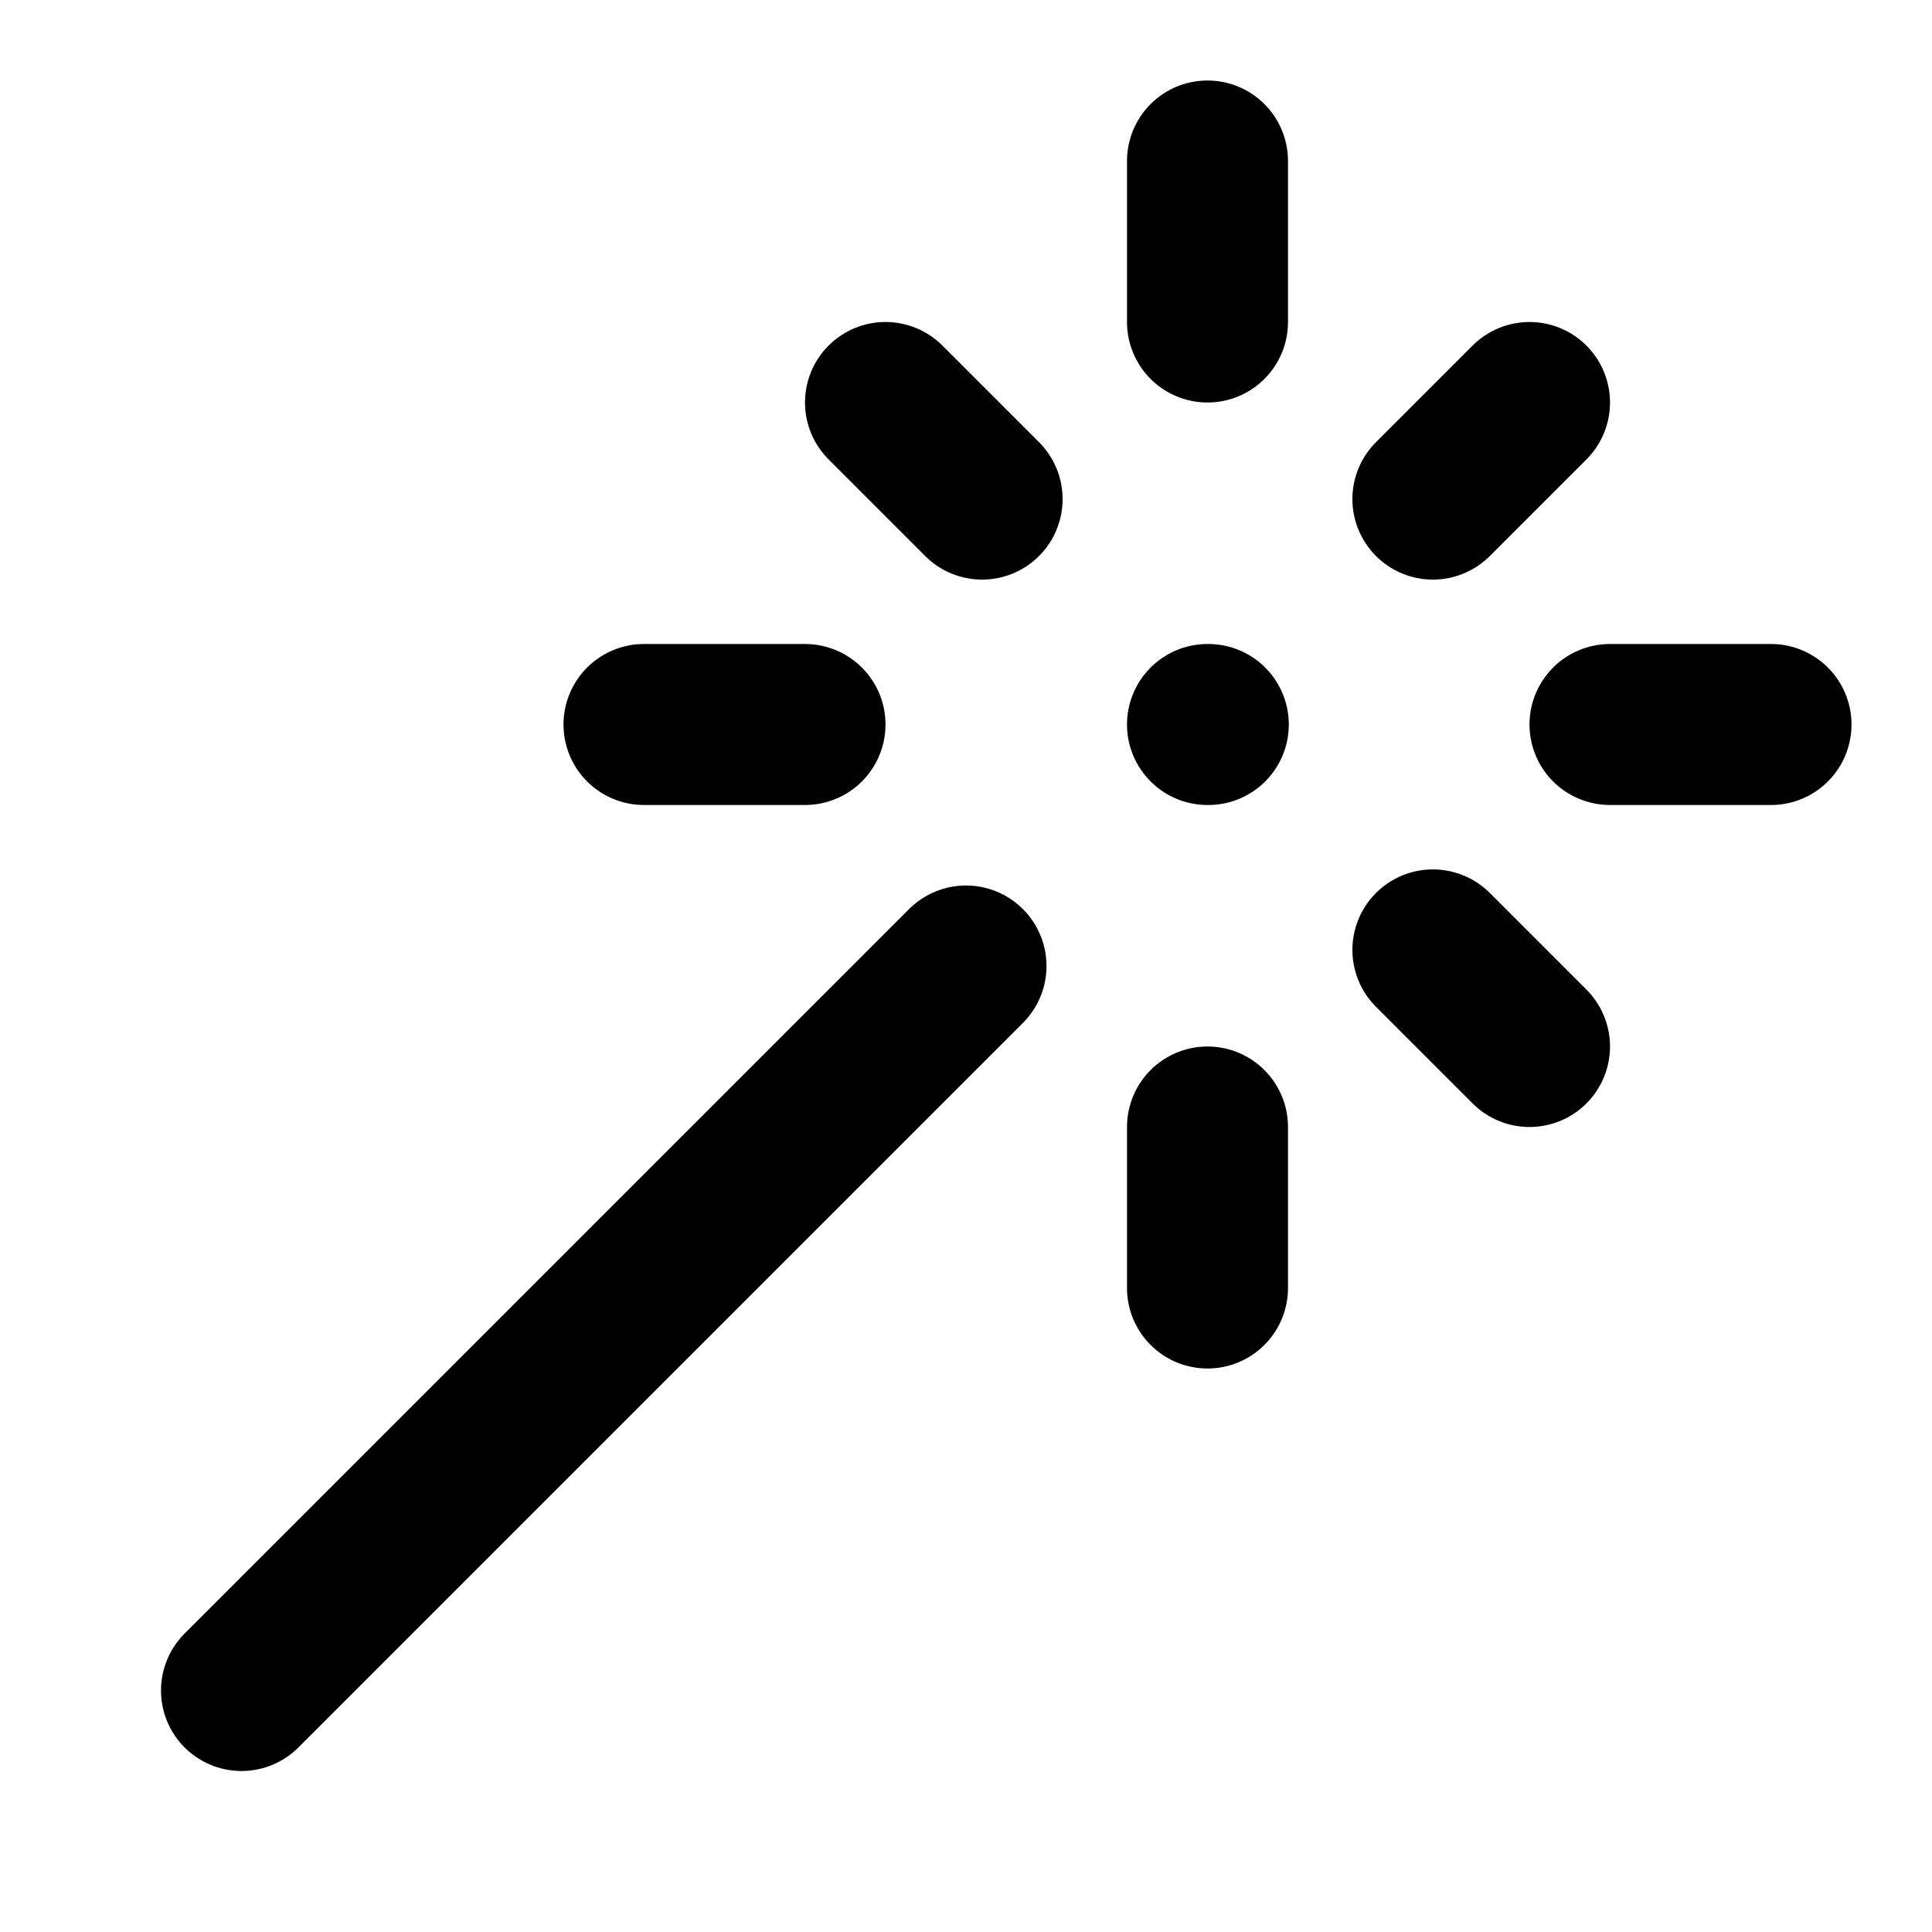
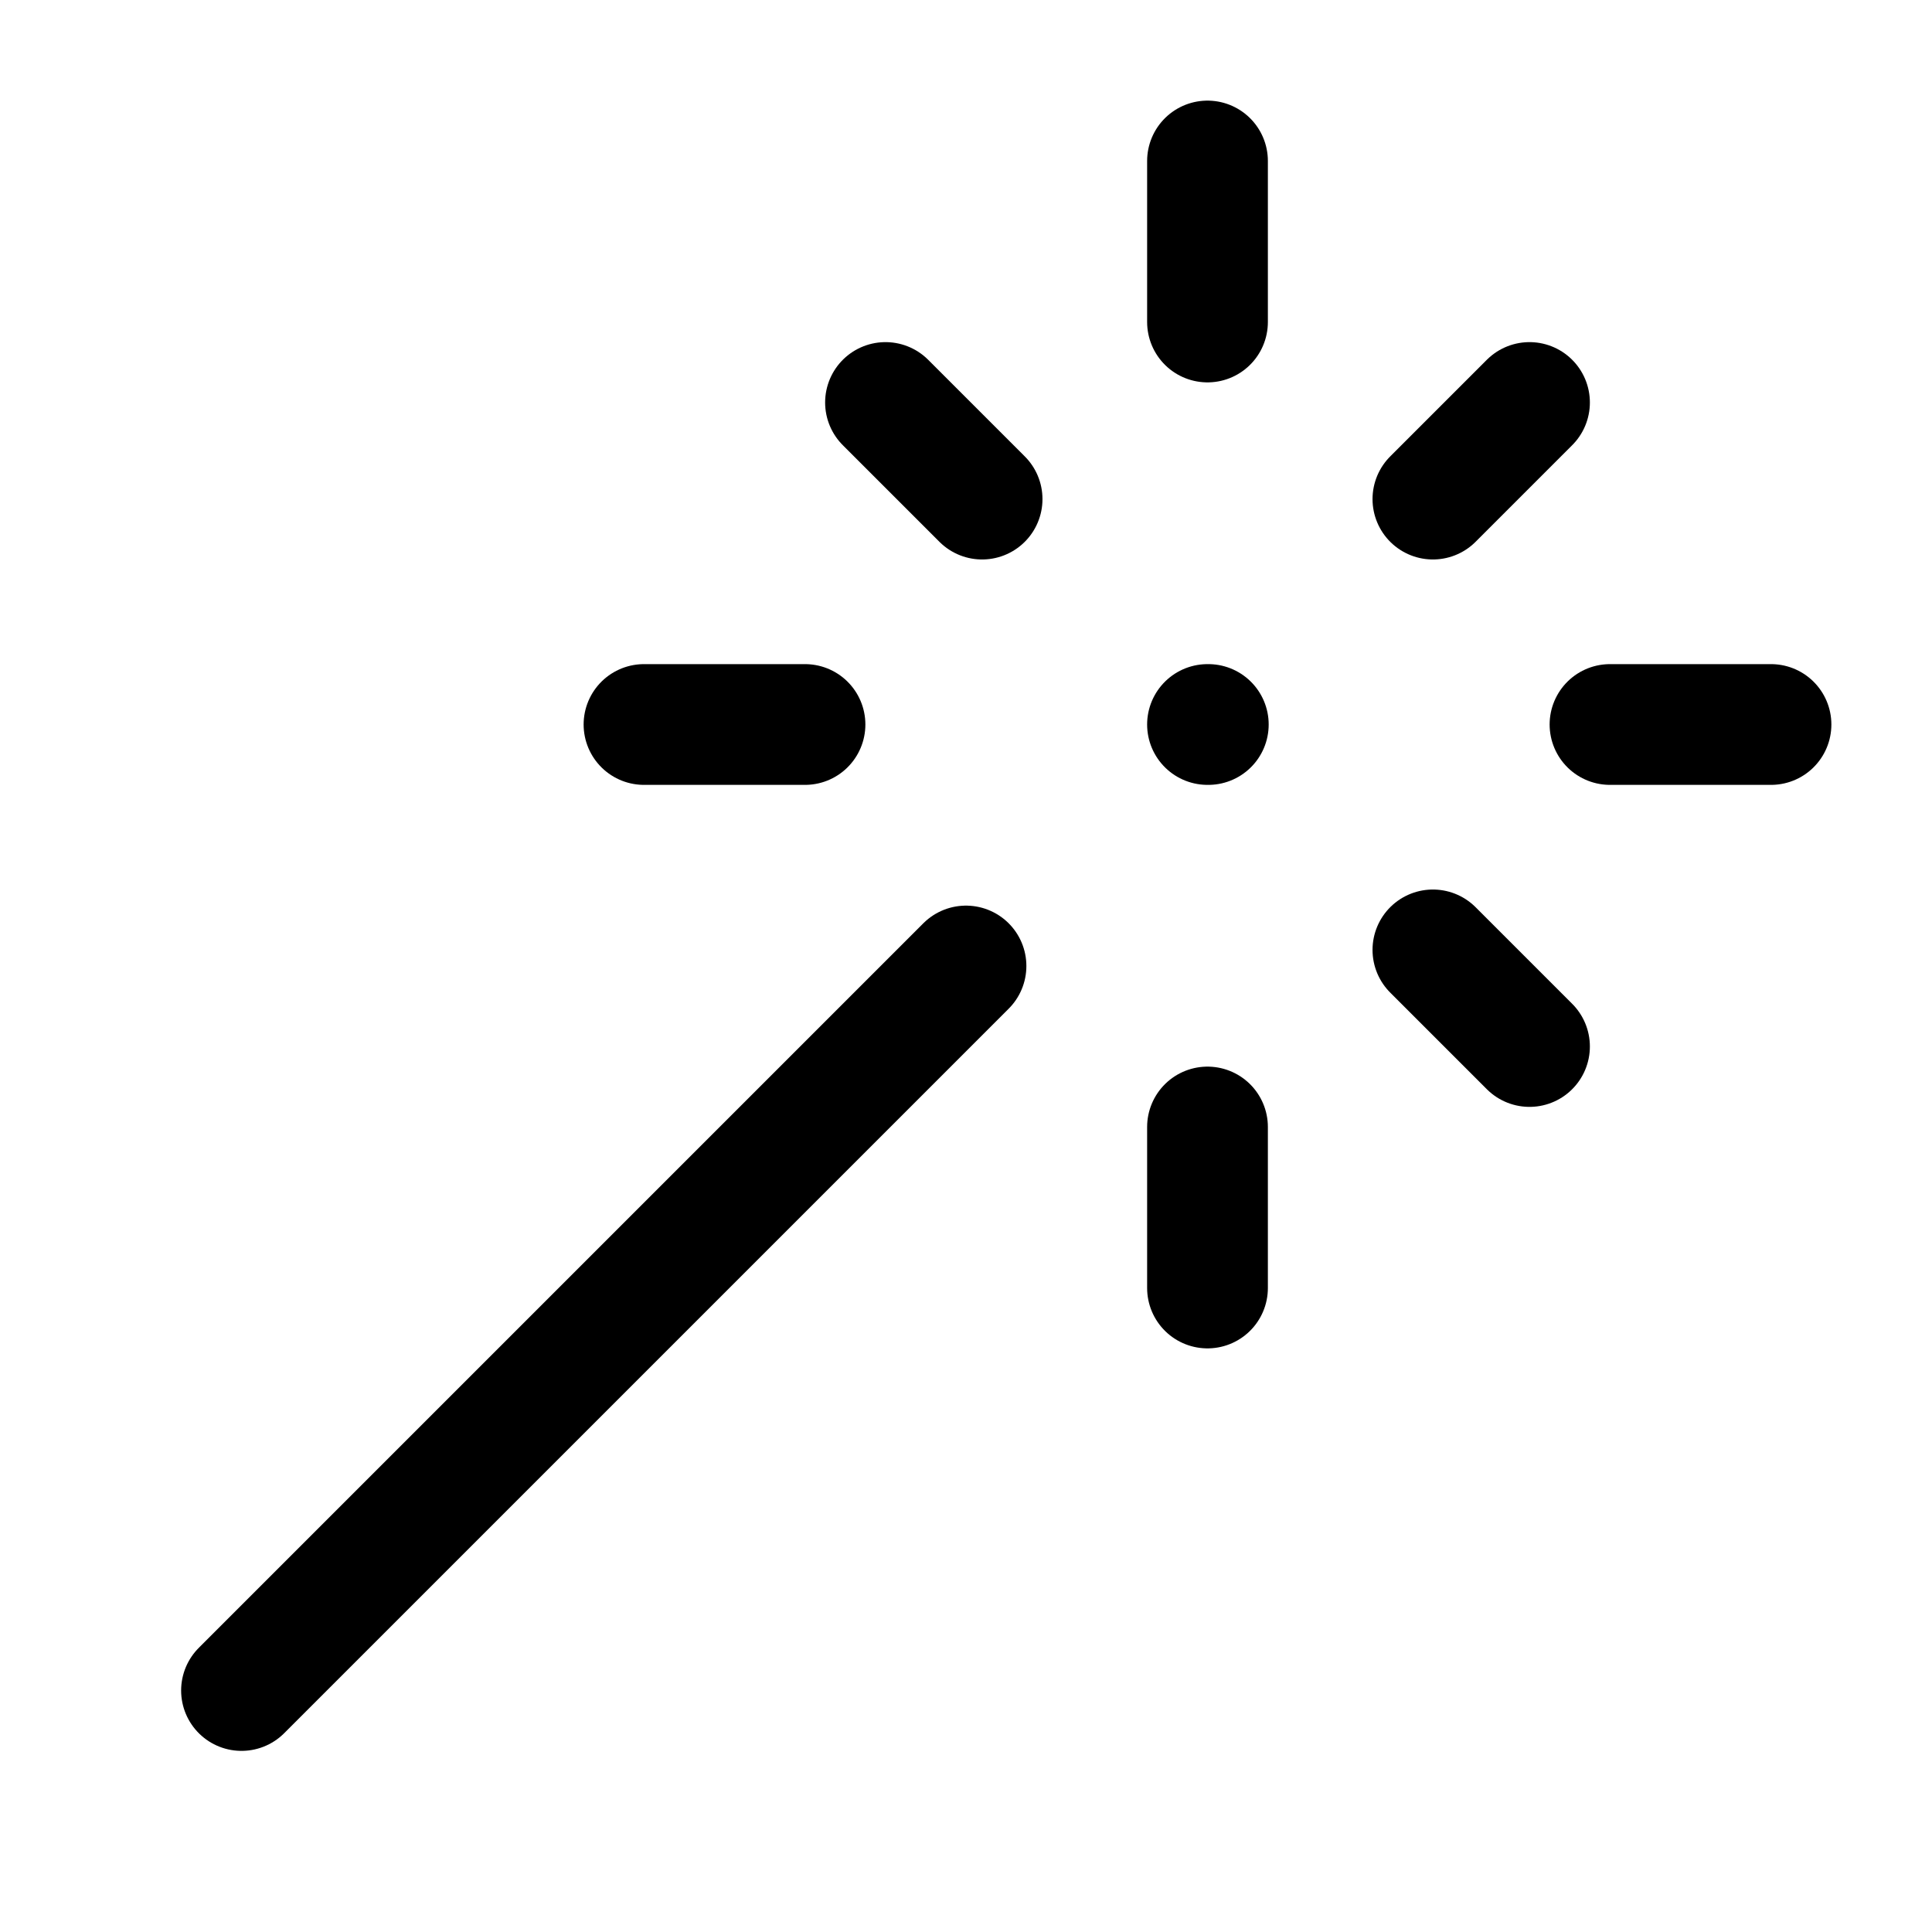
- <svg xmlns="http://www.w3.org/2000/svg" class="reader-tool-icon" aria-hidden="true" focusable="false" viewBox="0 0 24 24" fill="none" stroke="currentColor" stroke-width="2" stroke-linecap="round" stroke-linejoin="round">
+ <svg xmlns="http://www.w3.org/2000/svg" class="reader-tool-icon" aria-hidden="true" focusable="false" viewBox="0 0 24 24" fill="none" stroke="currentColor" stroke-width="1.5" stroke-linecap="round" stroke-linejoin="round">
  <path d="M15 4V2" />
  <path d="M15 16v-2" />
  <path d="M8 9h2" />
  <path d="M20 9h2" />
  <path d="M17.8 11.8 19 13" />
  <path d="M15 9h.01" />
  <path d="M17.8 6.2 19 5" />
  <path d="m3 21 9-9" />
  <path d="M12.2 6.2 11 5" />
</svg>
